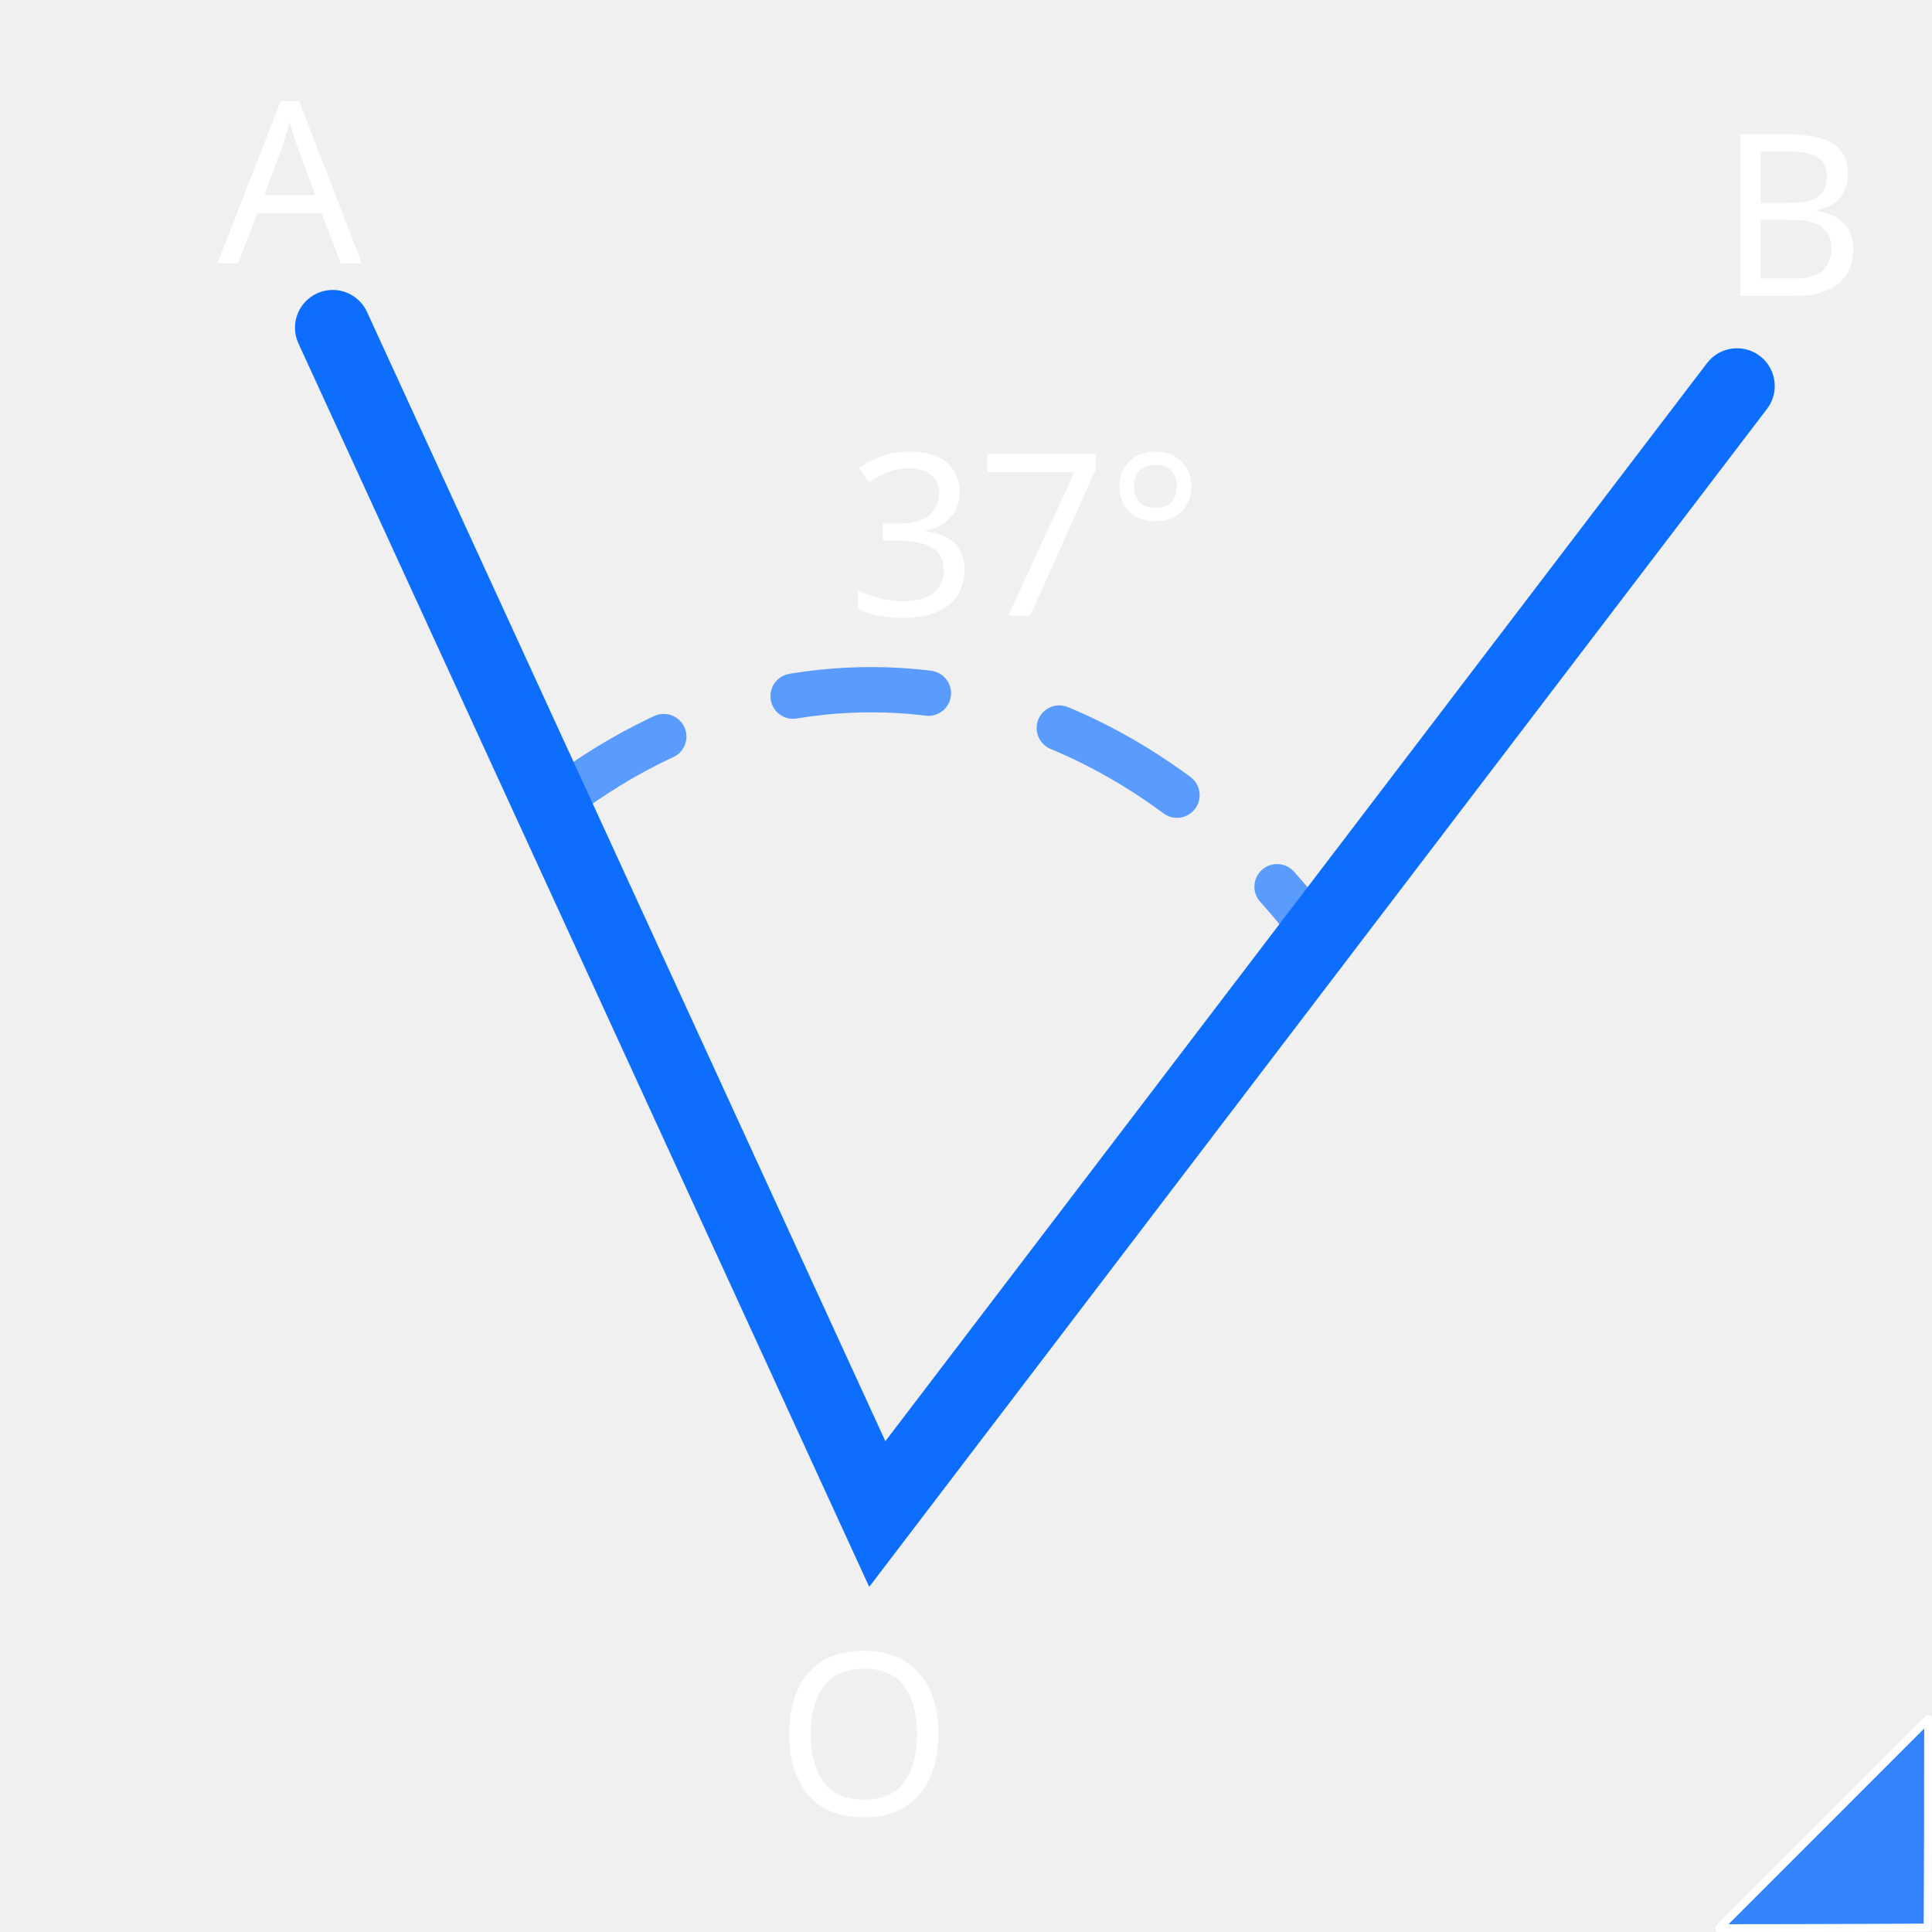
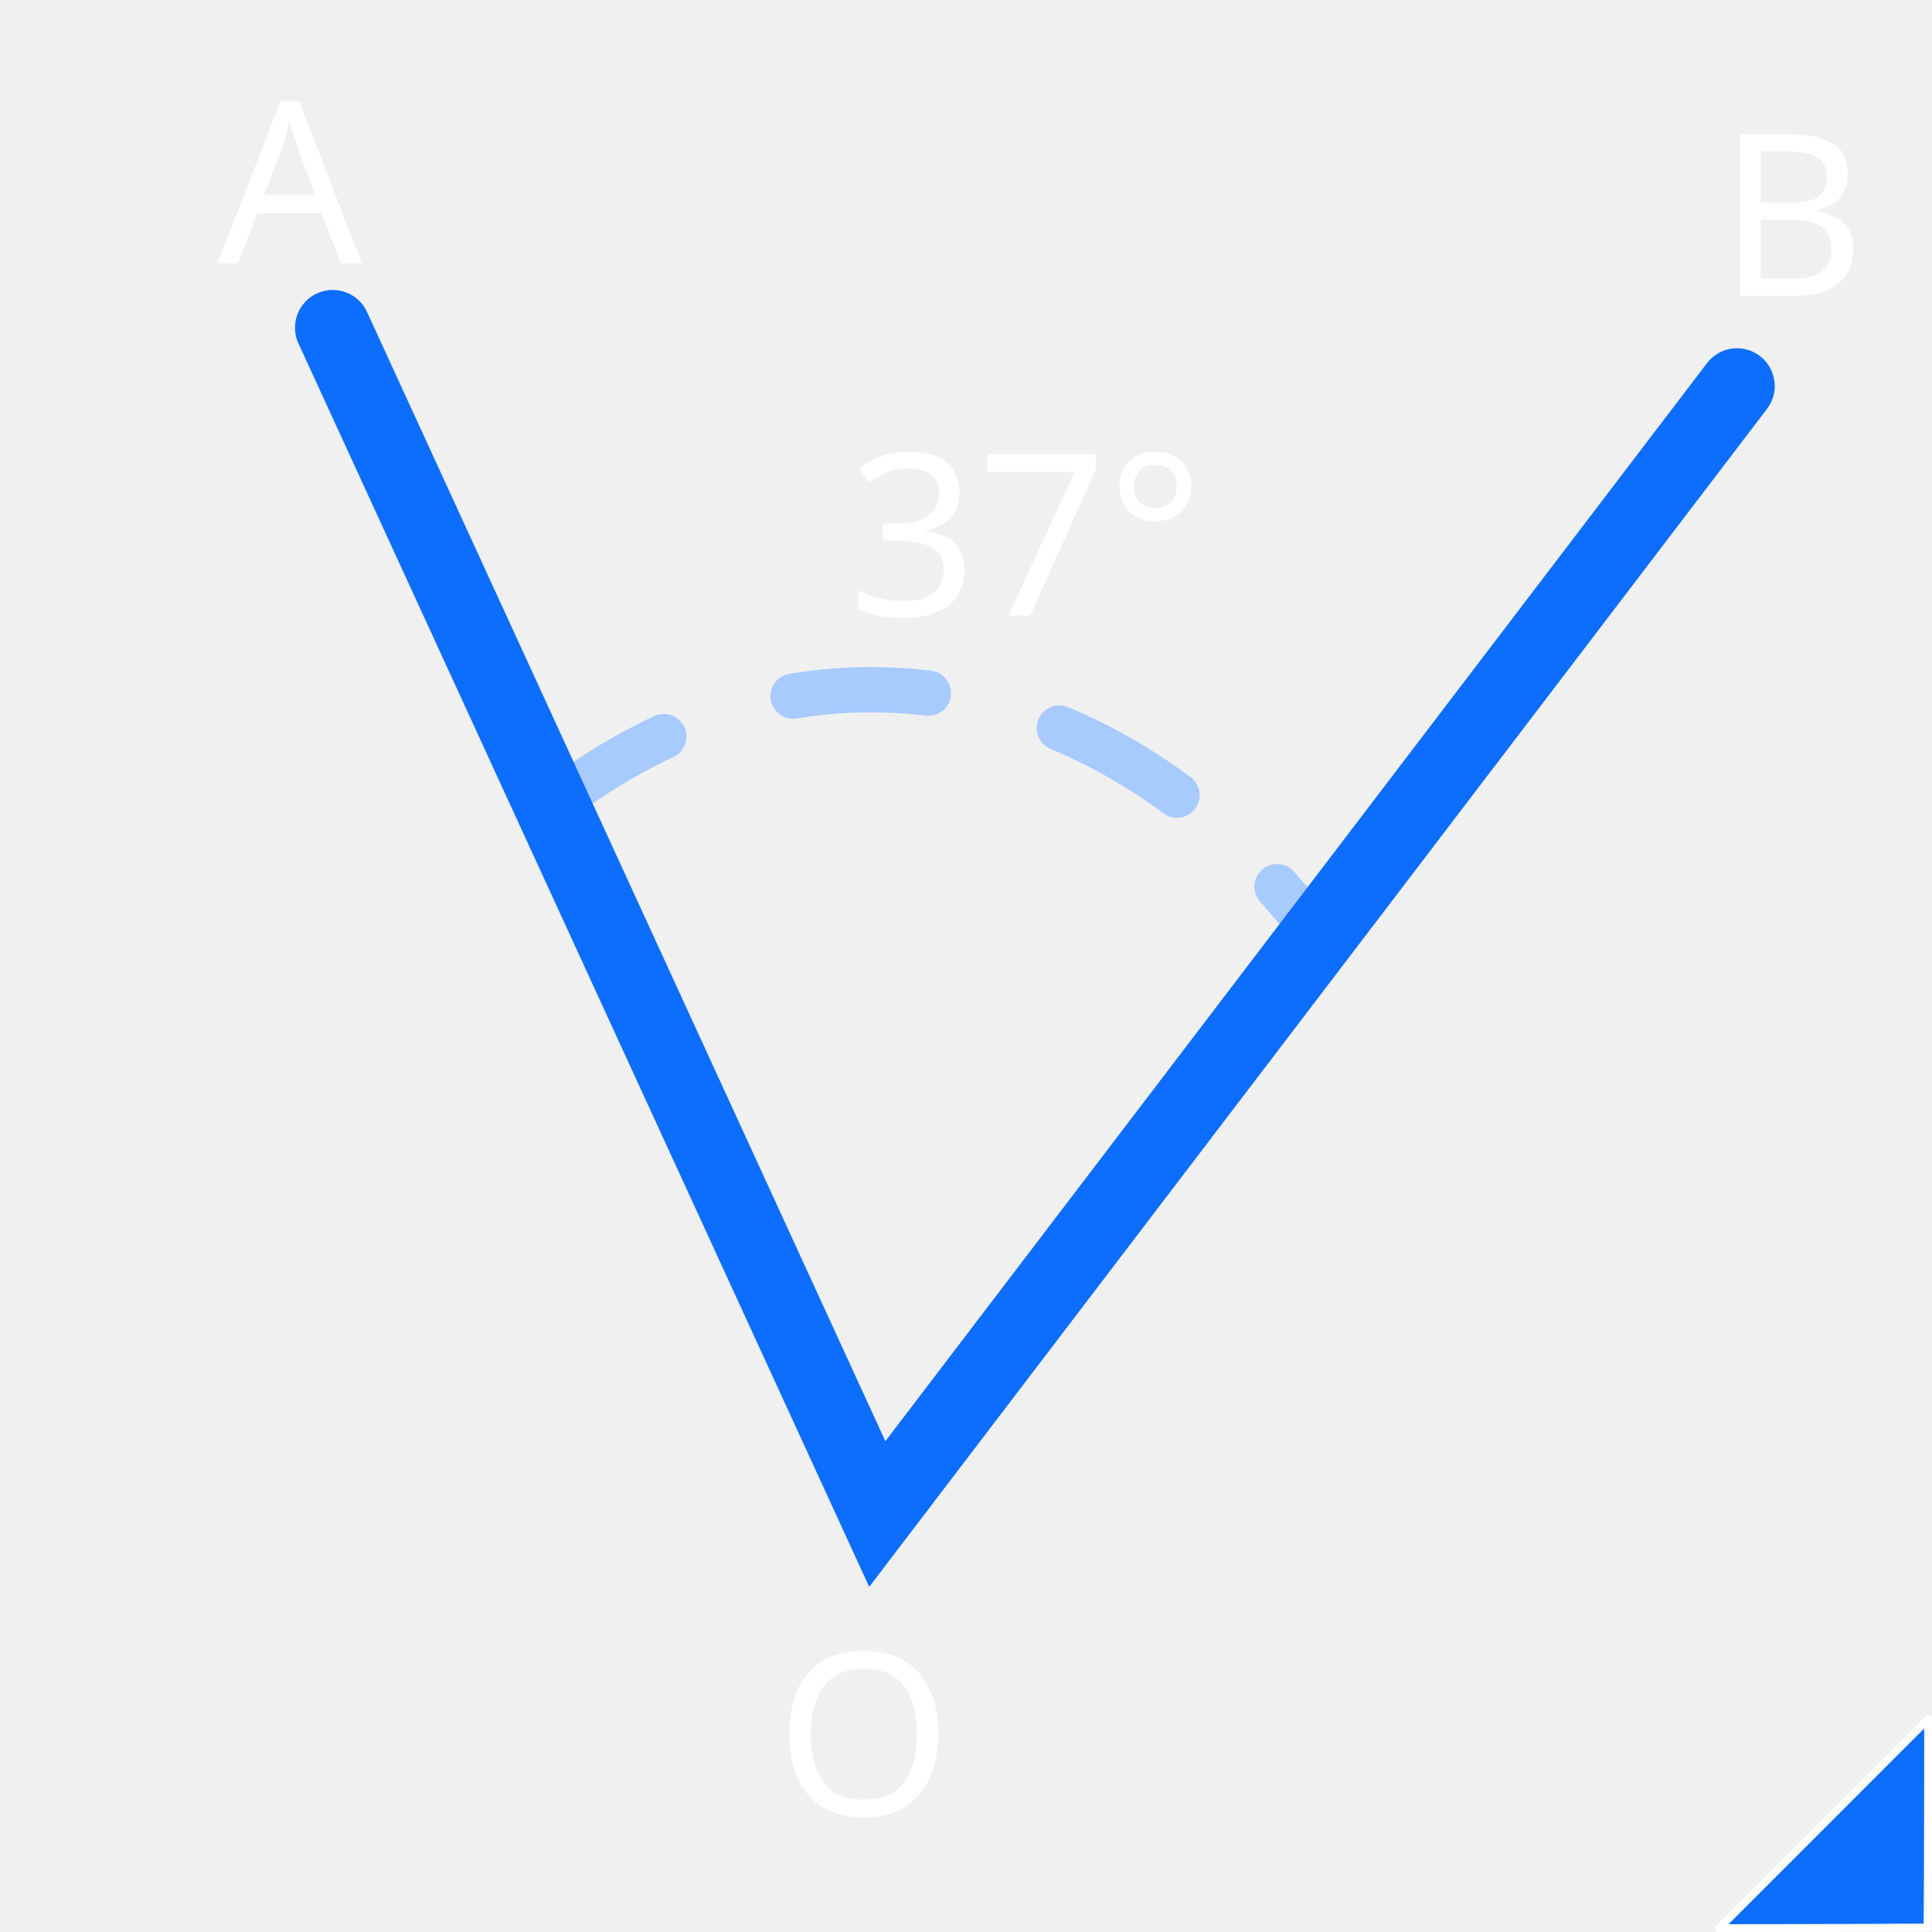
<svg xmlns="http://www.w3.org/2000/svg" width="128" height="128" viewBox="0 0 128 128" version="1.1" id="svg1">
  <defs id="defs1">
    <clipPath clipPathUnits="userSpaceOnUse" id="clipPath2">
      <path d="M 40,0 V 950 H 970 V 0 Z" transform="translate(0,-2.5000001e-5)" id="path2" />
    </clipPath>
    <clipPath clipPathUnits="userSpaceOnUse" id="clipPath4">
      <path d="M 40,0 V 950 H 970 V 0 Z" transform="translate(0,-2.5000001e-5)" id="path4" />
    </clipPath>
    <clipPath clipPathUnits="userSpaceOnUse" id="clipPath6">
      <path d="M 40,0 V 950 H 970 V 0 Z" transform="translate(0,-2.5000001e-5)" id="path6" />
    </clipPath>
    <clipPath clipPathUnits="userSpaceOnUse" id="clipPath8">
      <path d="M 40,0 V 950 H 970 V 0 Z" transform="matrix(0.1,0,0,-0.1,-37.6645,4.108203)" id="path8" />
    </clipPath>
  </defs>
  <g id="layer1" style="display:inline">
-     <path style="fill:#3485fd;fill-opacity:1;stroke:#ffffff;stroke-width:0.515;stroke-linecap:round;stroke-linejoin:round;stroke-miterlimit:0;stroke-dasharray:none;stroke-opacity:1;paint-order:normal" d="m 127.742,113.894 c -7.2,7.2 1.471,-1.467 -13.845,13.848 7.586,0 13.806,-0.042 13.806,-0.042 0,0 0.039,-3.57 0.039,-13.806 z" id="path7" />
+     <path style="fill:#0d6efd;fill-opacity:1;stroke:#ffffff;stroke-width:0.515;stroke-linecap:round;stroke-linejoin:round;stroke-miterlimit:0;stroke-dasharray:none;stroke-opacity:1;paint-order:normal" d="m 127.742,113.894 c -7.2,7.2 1.471,-1.467 -13.845,13.848 7.586,0 13.806,-0.042 13.806,-0.042 0,0 0.039,-3.57 0.039,-13.806 z" id="path7" />
  </g>
  <g id="layer3">
-     <path id="path3" d="M 282.93,560.039 C 406.52,657.93 563.199,631.68 665.391,495.98" style="fill:none;stroke:#5a9cfe;stroke-width:22.5;stroke-linecap:round;stroke-linejoin:round;stroke-miterlimit:1;stroke-dasharray:67.5,67.5;stroke-dashoffset:0;stroke-opacity:1" transform="matrix(0.1333333,0,0,-0.1333333,-1.372059,128.2099)" clip-path="url(#clipPath4)" />
+     <path id="path3" d="M 282.93,560.039 C 406.52,657.93 563.199,631.68 665.391,495.98" style="fill:none;stroke:#a8cbfe;stroke-width:22.5;stroke-linecap:round;stroke-linejoin:round;stroke-miterlimit:1;stroke-dasharray:67.5, 67.5;stroke-dashoffset:0;stroke-opacity:1" transform="matrix(0.1333333,0,0,-0.1333333,-1.372059,128.2099)" clip-path="url(#clipPath4)" />
    <path id="path5" d="M 175.621,798.75 446.211,209.262 782.4,650.373 873.398,769.77" style="fill:none;stroke:#0d6efd;stroke-width:37.5;stroke-linecap:round;stroke-linejoin:miter;stroke-miterlimit:4;stroke-dasharray:none;stroke-opacity:1" transform="matrix(0.1333333,0,0,-0.1333333,-1.372059,128.2099)" clip-path="url(#clipPath6)" />
    <text xml:space="preserve" style="font-size:15px;line-height:1.25;font-family:sans-serif;fill:#ffffff;fill-opacity:1" x="14.409" y="17.442" id="text14">
      <tspan id="tspan14" x="14.409" y="17.442" style="font-size:15px;fill:#ffffff;fill-opacity:1">A</tspan>
    </text>
    <text xml:space="preserve" style="font-size:15px;line-height:1.25;font-family:sans-serif;fill:#ffffff;fill-opacity:1" x="113.838" y="19.593" id="text14-6">
      <tspan id="tspan14-8" x="113.838" y="19.593" style="font-size:15px;fill:#ffffff;fill-opacity:1">B</tspan>
    </text>
    <text xml:space="preserve" style="font-size:15px;line-height:1.25;font-family:sans-serif;fill:#ffffff;fill-opacity:1" x="51.376" y="120.246" id="text14-6-6">
      <tspan id="tspan14-8-4" x="51.376" y="120.246" style="font-size:15px;fill:#ffffff;fill-opacity:1">O</tspan>
    </text>
    <text xml:space="preserve" style="font-size:15px;line-height:1.25;font-family:sans-serif;fill:#ffffff;fill-opacity:1" x="56.18" y="40.78" id="text14-6-6-4">
      <tspan id="tspan14-8-4-8" x="56.18" y="40.78" style="font-size:15px;fill:#ffffff;fill-opacity:1">37°</tspan>
    </text>
  </g>
</svg>
